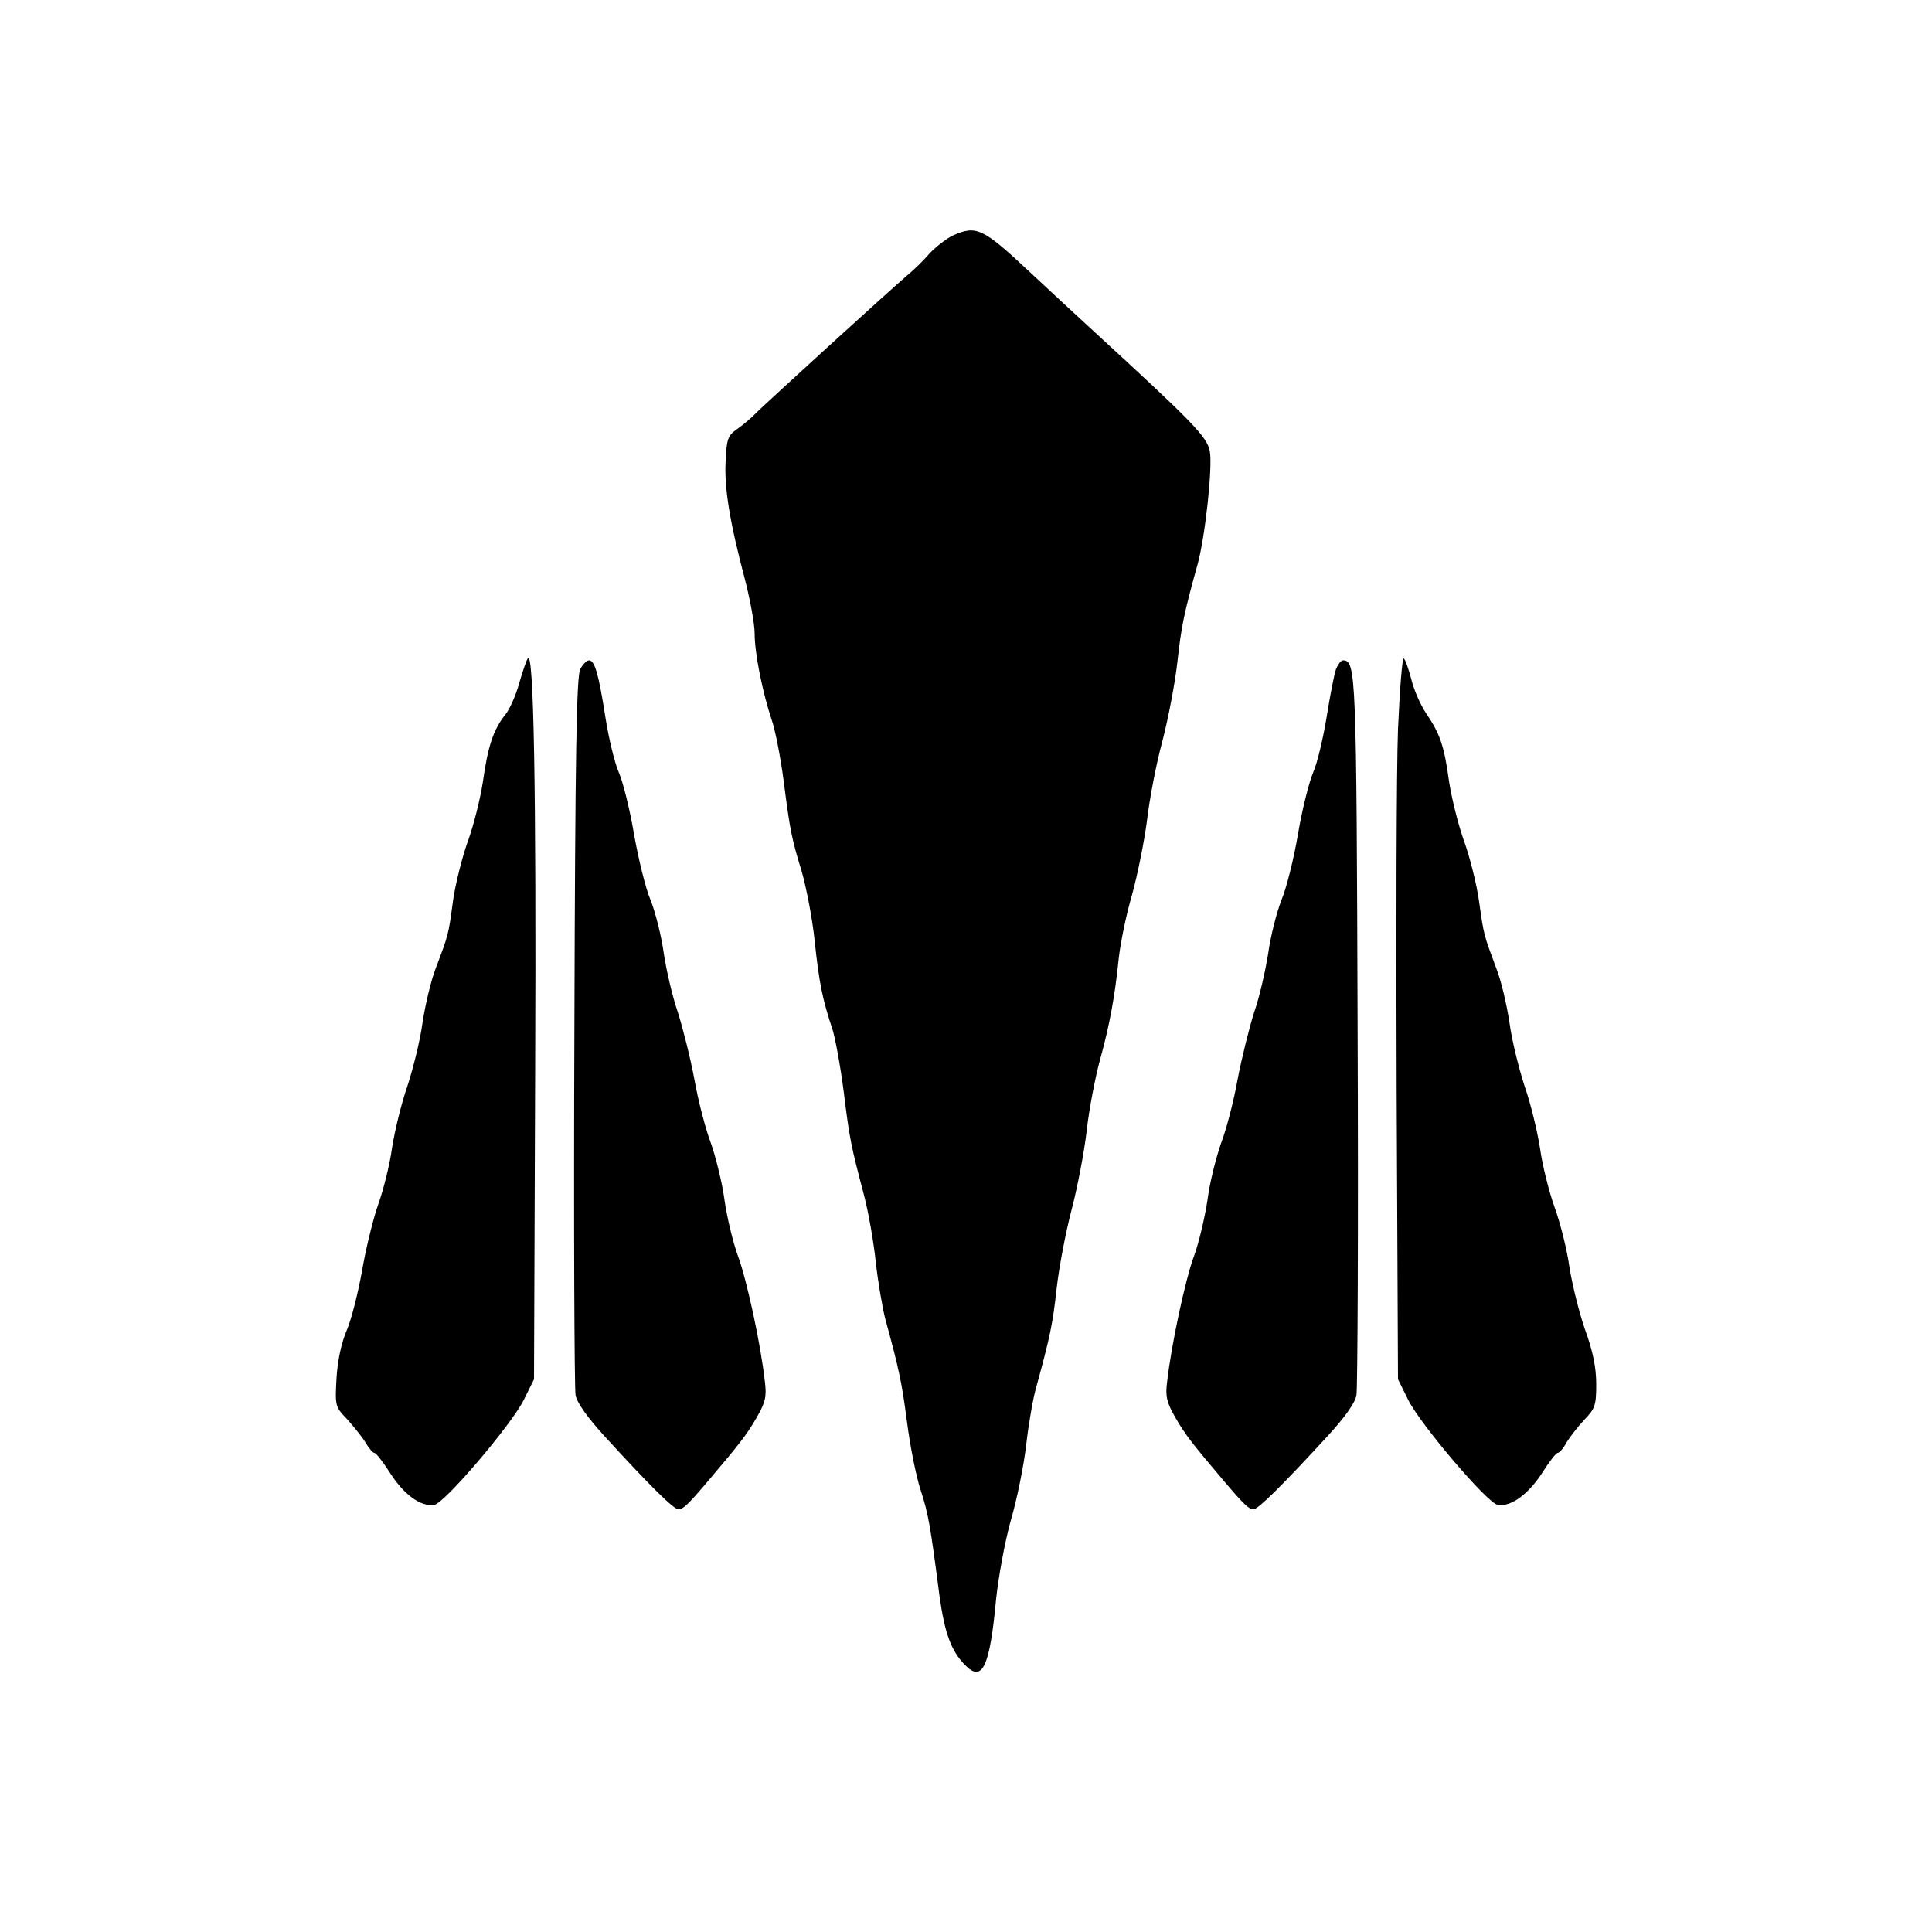
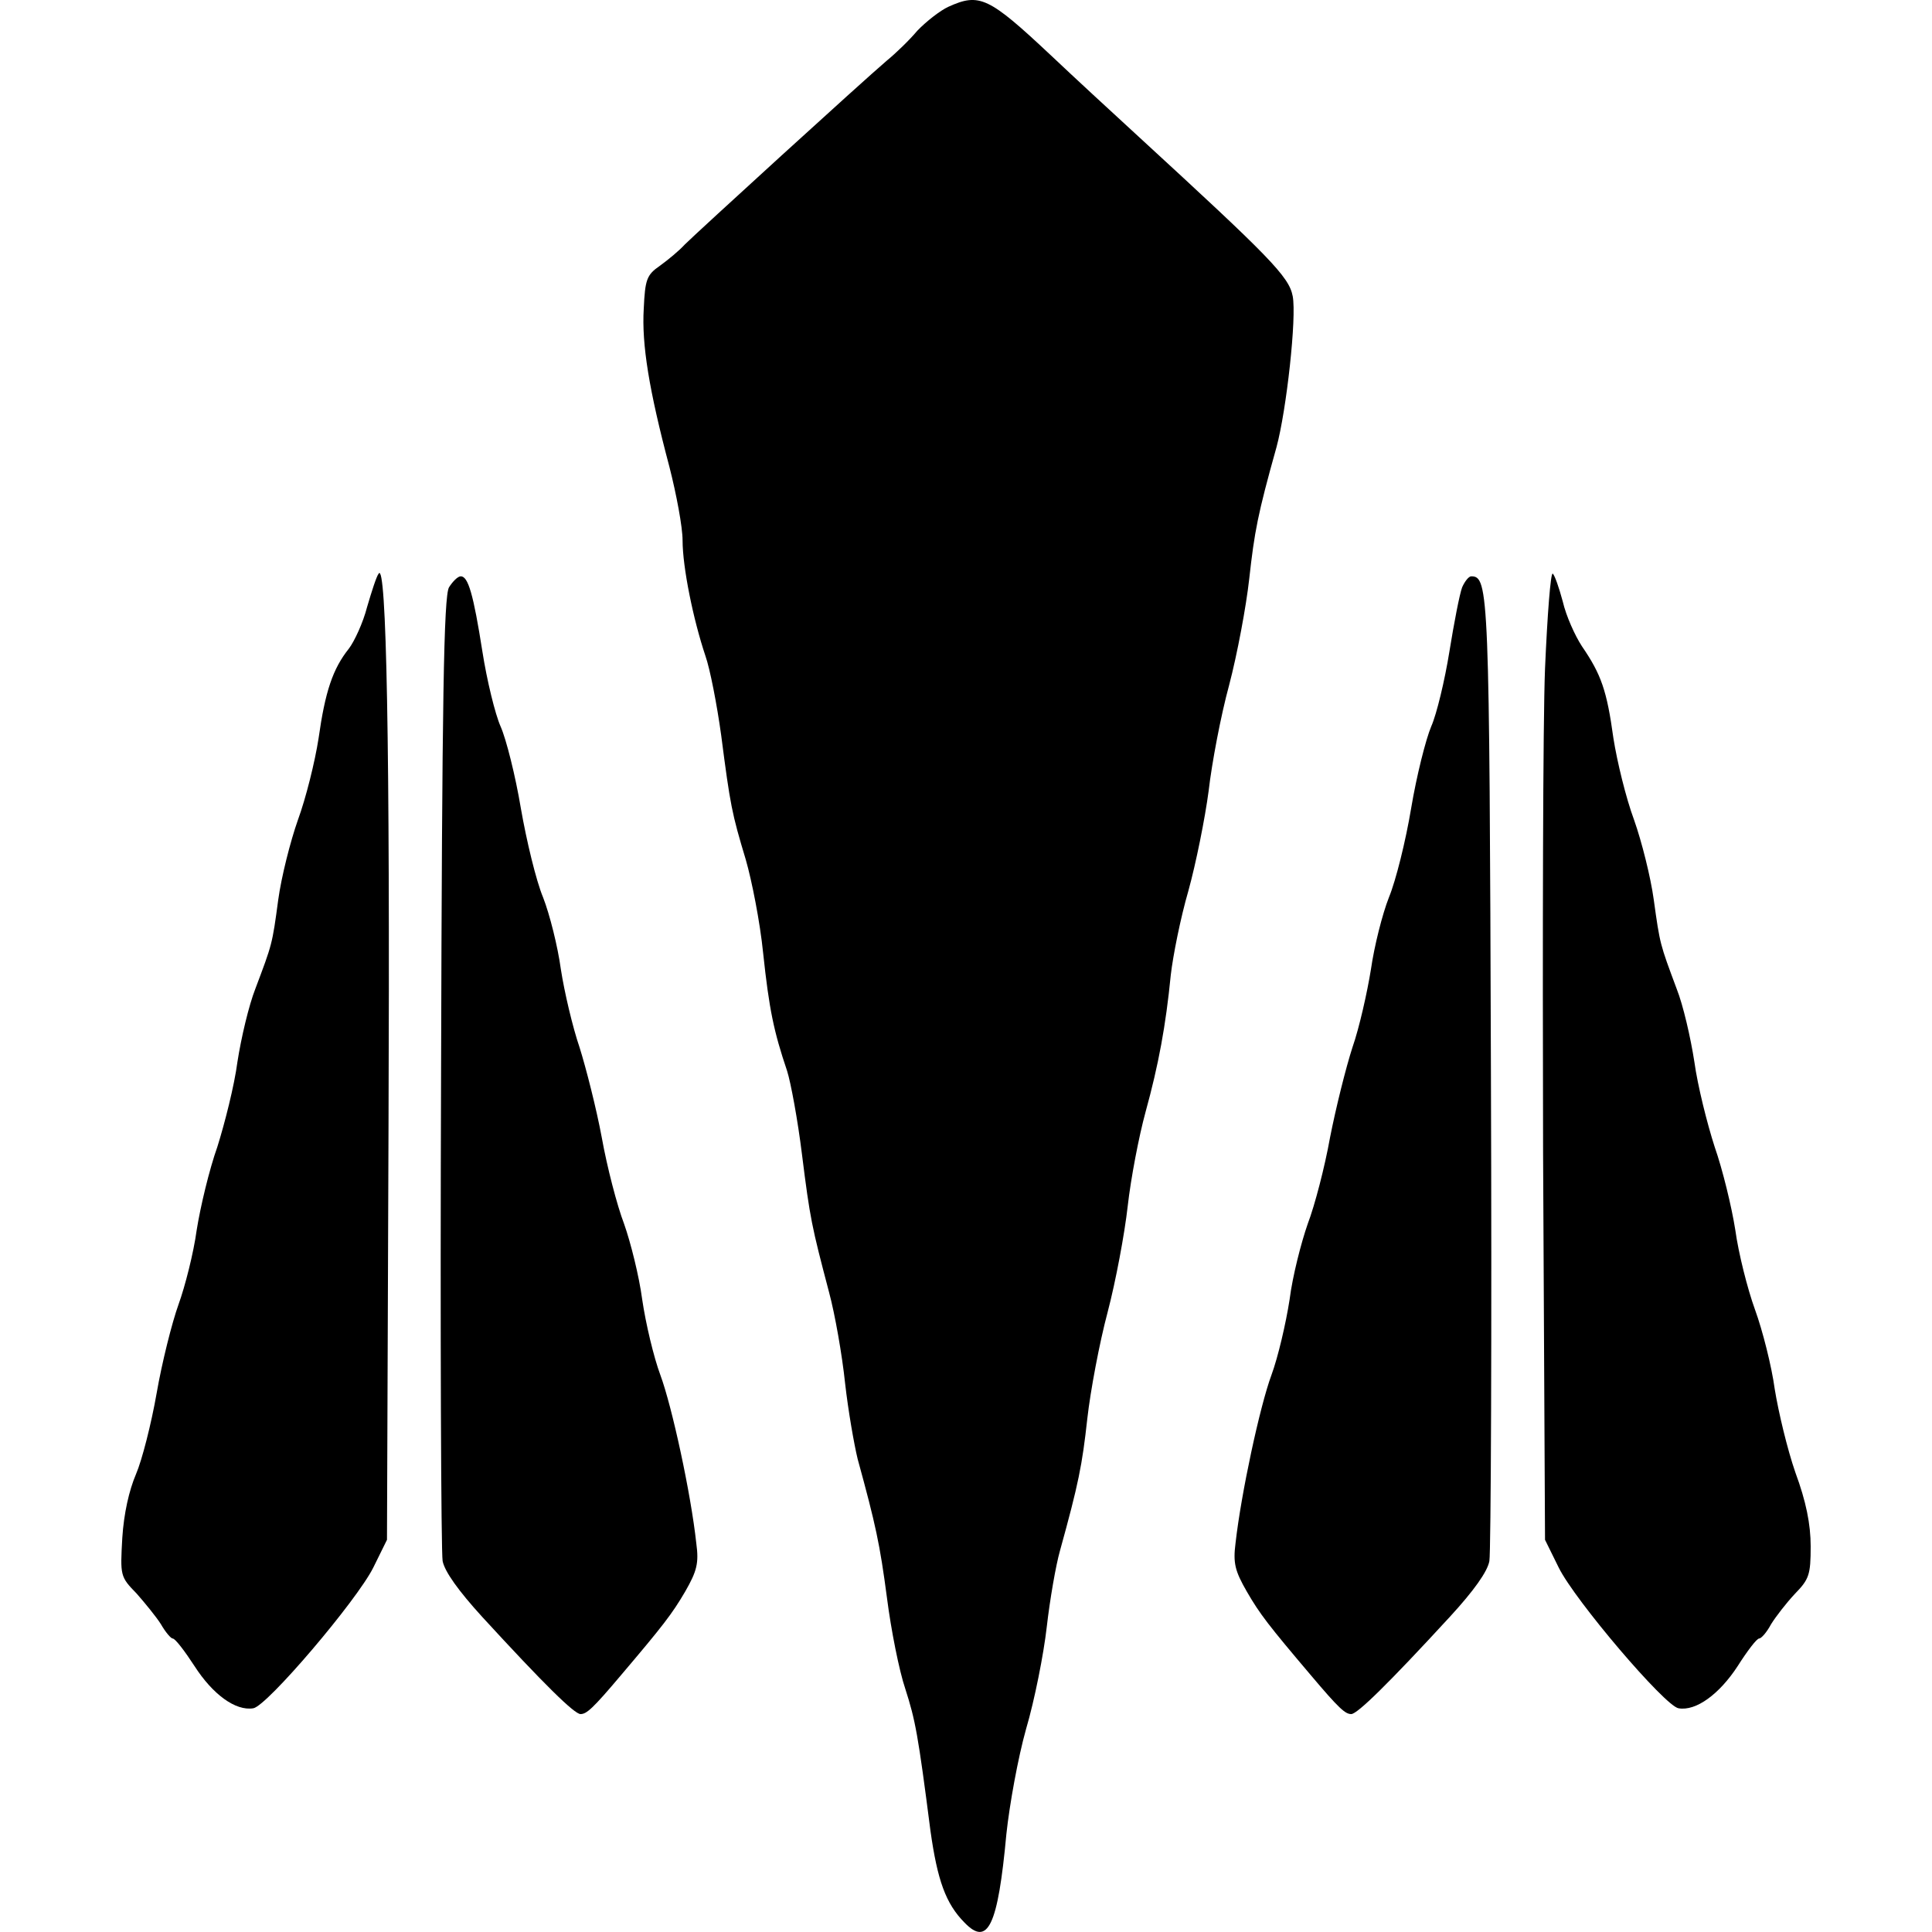
<svg xmlns="http://www.w3.org/2000/svg" data-authored="svg-authoring Landsraad alpha trace" overflow="visible" id="root" version="1.0" viewBox="0 0 100 100" preserveAspectRatio="xMidYMid meet">
  <g>
-     <path d="M49.32 12.19c-0.31 0.14-0.86 0.57-1.2 0.92-0.31 0.37-0.84 0.88-1.17 1.15-0.94 0.8-7.36 6.66-7.81 7.11-0.21 0.23-0.64 0.59-0.96 0.82-0.51 0.35-0.57 0.53-0.62 1.66-0.08 1.37 0.2 3.13 0.99 6.11 0.27 1.05 0.51 2.32 0.51 2.83 0 1.04 0.41 3.05 0.88 4.46 0.18 0.51 0.45 1.89 0.61 3.08 0.35 2.71 0.41 3.01 0.95 4.79 0.23 0.8 0.55 2.42 0.67 3.61 0.23 2.17 0.41 3.03 0.92 4.55 0.14 0.45 0.41 1.89 0.58 3.22 0.31 2.5 0.37 2.77 1.04 5.32 0.23 0.86 0.51 2.44 0.62 3.51 0.12 1.07 0.35 2.38 0.49 2.93 0.7 2.56 0.86 3.28 1.13 5.37 0.16 1.23 0.47 2.81 0.71 3.52 0.39 1.21 0.49 1.76 0.97 5.47 0.27 1.91 0.59 2.81 1.31 3.55 0.9 0.94 1.29 0.14 1.62-3.42 0.12-1.13 0.45-2.95 0.76-4.06 0.33-1.11 0.68-2.89 0.8-3.94 0.12-1.05 0.35-2.38 0.51-2.93 0.72-2.62 0.86-3.3 1.06-5.12 0.12-1.07 0.47-2.93 0.78-4.1 0.31-1.19 0.66-3.03 0.78-4.1 0.12-1.07 0.43-2.7 0.68-3.62 0.51-1.84 0.78-3.34 0.98-5.31 0.08-0.72 0.37-2.19 0.68-3.24 0.29-1.05 0.64-2.79 0.78-3.87 0.12-1.05 0.47-2.91 0.79-4.08 0.31-1.19 0.66-3.03 0.78-4.1 0.2-1.82 0.33-2.5 1.05-5.08 0.39-1.43 0.78-5.02 0.63-5.84-0.14-0.76-0.9-1.52-5.96-6.17-1-0.92-2.52-2.32-3.38-3.13-2.4-2.25-2.75-2.42-3.96-1.87z" />
-     <path d="M27.32 34.08c-0.08 0.1-0.27 0.68-0.45 1.29-0.16 0.61-0.49 1.33-0.7 1.6-0.63 0.78-0.92 1.66-1.17 3.46-0.14 0.92-0.49 2.32-0.8 3.16-0.29 0.82-0.64 2.21-0.76 3.09-0.23 1.72-0.23 1.7-0.88 3.42-0.25 0.64-0.55 1.91-0.69 2.83-0.12 0.92-0.49 2.38-0.78 3.28-0.31 0.88-0.66 2.32-0.8 3.22-0.12 0.88-0.45 2.17-0.7 2.87-0.25 0.7-0.64 2.25-0.84 3.42-0.21 1.19-0.57 2.6-0.8 3.13-0.27 0.63-0.47 1.52-0.53 2.46-0.08 1.46-0.08 1.5 0.55 2.15 0.33 0.37 0.76 0.9 0.94 1.19 0.18 0.31 0.39 0.55 0.46 0.55 0.1 0 0.47 0.49 0.84 1.07 0.7 1.09 1.58 1.74 2.27 1.62 0.53-0.08 4-4.16 4.63-5.43l0.53-1.07 0.06-16.02c0.06-14.8-0.08-21.78-0.38-21.29z" />
-     <path d="M72.36 37.75c-0.08 2.05-0.1 10.47-0.07 18.7l0.07 14.94 0.53 1.07c0.63 1.27 4.1 5.35 4.63 5.43 0.68 0.12 1.58-0.55 2.28-1.62 0.37-0.59 0.74-1.07 0.83-1.07 0.08 0 0.29-0.23 0.46-0.55 0.18-0.29 0.59-0.82 0.92-1.17 0.55-0.57 0.61-0.74 0.61-1.84 0-0.86-0.18-1.74-0.59-2.85-0.31-0.9-0.66-2.34-0.8-3.22-0.12-0.88-0.47-2.27-0.76-3.07-0.29-0.8-0.64-2.19-0.76-3.07-0.14-0.9-0.49-2.34-0.8-3.22-0.29-0.9-0.66-2.36-0.78-3.28-0.14-0.92-0.43-2.19-0.69-2.83-0.64-1.72-0.64-1.7-0.88-3.42-0.12-0.88-0.47-2.27-0.76-3.09-0.31-0.84-0.66-2.25-0.8-3.16-0.25-1.84-0.47-2.46-1.21-3.55-0.27-0.41-0.61-1.17-0.74-1.72-0.14-0.53-0.31-1.02-0.39-1.08-0.08-0.06-0.21 1.6-0.3 3.67z" />
-     <path d="M30.04 34.61c-0.2 0.35-0.27 4.28-0.31 18.71-0.04 10.04 0 18.54 0.06 18.89 0.08 0.41 0.61 1.15 1.52 2.15 2.4 2.62 3.57 3.77 3.81 3.76 0.23 0 0.47-0.21 1.56-1.5 1.62-1.91 1.97-2.36 2.48-3.24 0.45-0.78 0.53-1.09 0.43-1.86-0.21-1.93-0.94-5.29-1.39-6.5-0.25-0.68-0.57-1.99-0.7-2.91-0.12-0.9-0.45-2.21-0.7-2.93-0.27-0.7-0.66-2.19-0.86-3.32-0.21-1.13-0.61-2.7-0.86-3.48-0.27-0.78-0.59-2.15-0.72-3.02-0.12-0.88-0.43-2.13-0.69-2.78-0.27-0.64-0.64-2.19-0.86-3.44-0.21-1.25-0.57-2.68-0.78-3.16-0.21-0.47-0.53-1.78-0.7-2.89-0.35-2.23-0.55-2.91-0.84-2.91-0.12 0-0.31 0.2-0.45 0.43z" />
-     <path d="M69.16 34.61c-0.1 0.25-0.31 1.37-0.49 2.48-0.18 1.11-0.49 2.42-0.7 2.89-0.21 0.49-0.57 1.91-0.78 3.16-0.21 1.25-0.59 2.79-0.86 3.44-0.25 0.64-0.57 1.89-0.69 2.78-0.14 0.88-0.45 2.25-0.72 3.02-0.25 0.78-0.64 2.34-0.86 3.48-0.2 1.13-0.59 2.62-0.86 3.32-0.25 0.72-0.59 2.03-0.7 2.93-0.14 0.92-0.45 2.23-0.7 2.91-0.45 1.21-1.17 4.57-1.39 6.5-0.1 0.76-0.02 1.07 0.43 1.86 0.51 0.88 0.86 1.33 2.48 3.24 1.09 1.29 1.33 1.5 1.56 1.5 0.23 0 1.41-1.15 3.81-3.76 0.92-1 1.45-1.74 1.52-2.15 0.06-0.35 0.1-8.85 0.06-18.89-0.06-18.57-0.08-19.14-0.76-19.14-0.1 0-0.25 0.2-0.35 0.43z" />
+     <path d="M49.09 0.35c-0.42 0.19-1.15 0.76-1.61 1.24-0.42 0.5-1.13 1.18-1.57 1.54-1.26 1.07-9.87 8.93-10.47 9.53-0.28 0.31-0.86 0.79-1.29 1.1-0.68 0.47-0.76 0.71-0.83 2.22-0.11 1.84 0.27 4.2 1.33 8.19 0.36 1.41 0.68 3.11 0.68 3.8 0 1.39 0.55 4.09 1.18 5.97 0.24 0.68 0.6 2.53 0.82 4.13 0.47 3.63 0.55 4.03 1.27 6.42 0.31 1.07 0.74 3.24 0.9 4.84 0.31 2.91 0.55 4.06 1.24 6.1 0.19 0.6 0.55 2.53 0.77 4.32 0.42 3.35 0.5 3.71 1.4 7.13 0.31 1.15 0.68 3.27 0.83 4.7 0.16 1.43 0.47 3.19 0.65 3.93 0.94 3.43 1.15 4.4 1.52 7.2 0.21 1.65 0.63 3.77 0.95 4.71 0.52 1.62 0.66 2.36 1.3 7.34 0.36 2.56 0.79 3.77 1.76 4.75 1.21 1.26 1.73 0.19 2.17-4.58 0.16-1.51 0.6-3.95 1.02-5.44 0.44-1.49 0.91-3.87 1.07-5.28 0.16-1.41 0.47-3.19 0.68-3.93 0.97-3.51 1.15-4.42 1.42-6.86 0.16-1.43 0.63-3.93 1.05-5.5 0.42-1.6 0.88-4.06 1.04-5.49 0.16-1.43 0.58-3.62 0.92-4.86 0.68-2.47 1.05-4.48 1.31-7.11 0.11-0.97 0.5-2.94 0.91-4.35 0.39-1.41 0.86-3.74 1.05-5.18 0.16-1.41 0.63-3.9 1.06-5.47 0.42-1.6 0.88-4.06 1.04-5.5 0.27-2.44 0.44-3.35 1.41-6.81 0.52-1.92 1.05-6.73 0.84-7.82-0.19-1.02-1.21-2.04-7.99-8.27-1.34-1.23-3.38-3.11-4.53-4.2-3.22-3.02-3.69-3.24-5.3-2.51z" />
+     <path d="M19.6 29.69c-0.11 0.13-0.36 0.91-0.6 1.73-0.21 0.82-0.66 1.78-0.94 2.15-0.84 1.05-1.23 2.23-1.57 4.64-0.19 1.23-0.66 3.11-1.07 4.23-0.39 1.1-0.86 2.96-1.02 4.14-0.31 2.31-0.31 2.28-1.18 4.59-0.34 0.86-0.74 2.56-0.93 3.79-0.16 1.23-0.66 3.19-1.04 4.4-0.42 1.18-0.88 3.11-1.07 4.31-0.16 1.18-0.6 2.91-0.94 3.85-0.34 0.94-0.86 3.02-1.13 4.58-0.28 1.6-0.76 3.48-1.07 4.2-0.36 0.84-0.63 2.04-0.71 3.3-0.11 1.96-0.11 2.01 0.74 2.88 0.44 0.5 1.02 1.21 1.26 1.59 0.24 0.42 0.52 0.74 0.61 0.74 0.13 0 0.63 0.66 1.13 1.43 0.94 1.46 2.12 2.33 3.04 2.18 0.71-0.11 5.36-5.58 6.21-7.28l0.71-1.44 0.08-21.47c0.08-19.84-0.11-29.19-0.51-28.54z" />
+     <path d="M79.97 34.61c-0.11 2.75-0.13 14.03-0.1 25.07l0.1 20.02 0.71 1.44c0.84 1.7 5.5 7.17 6.2 7.28 0.91 0.16 2.12-0.74 3.06-2.18 0.5-0.79 0.99-1.43 1.11-1.43 0.11 0 0.39-0.31 0.62-0.74 0.24-0.39 0.79-1.1 1.23-1.57 0.74-0.76 0.82-0.99 0.82-2.46 0-1.15-0.24-2.33-0.79-3.82-0.42-1.21-0.88-3.14-1.07-4.32-0.16-1.18-0.63-3.04-1.02-4.11-0.39-1.07-0.86-2.94-1.02-4.12-0.19-1.21-0.66-3.14-1.07-4.31-0.39-1.21-0.88-3.16-1.05-4.4-0.19-1.23-0.58-2.94-0.92-3.79-0.86-2.31-0.86-2.28-1.18-4.59-0.16-1.18-0.63-3.04-1.02-4.14-0.42-1.13-0.88-3.02-1.07-4.23-0.34-2.47-0.63-3.3-1.63-4.76-0.36-0.55-0.82-1.57-0.99-2.31-0.19-0.71-0.42-1.37-0.52-1.45-0.11-0.08-0.28 2.14-0.4 4.92z" />
+     <path d="M23.24 30.4c-0.27 0.47-0.36 5.74-0.41 25.08-0.05 13.46 0 24.85 0.08 25.32 0.11 0.55 0.82 1.54 2.04 2.88 3.22 3.51 4.79 5.05 5.1 5.04 0.31 0 0.63-0.28 2.09-2.01 2.17-2.56 2.64-3.16 3.33-4.34 0.6-1.05 0.71-1.46 0.57-2.49-0.28-2.59-1.26-7.09-1.86-8.71-0.34-0.91-0.76-2.67-0.94-3.91-0.16-1.21-0.6-2.96-0.94-3.92-0.36-0.94-0.88-2.94-1.15-4.45-0.28-1.51-0.82-3.62-1.15-4.67-0.36-1.05-0.79-2.88-0.97-4.05-0.16-1.18-0.58-2.85-0.92-3.72-0.36-0.86-0.86-2.94-1.15-4.61-0.28-1.68-0.76-3.59-1.05-4.24-0.28-0.63-0.71-2.39-0.94-3.87-0.47-2.99-0.74-3.9-1.12-3.9-0.16 0-0.42 0.27-0.61 0.57z" />
+     <path d="M75.68 30.4c-0.13 0.34-0.42 1.84-0.66 3.33-0.24 1.49-0.66 3.24-0.94 3.87-0.28 0.66-0.76 2.56-1.04 4.24-0.28 1.68-0.79 3.74-1.15 4.61-0.34 0.86-0.76 2.53-0.93 3.72-0.19 1.18-0.6 3.02-0.96 4.05-0.34 1.05-0.86 3.14-1.16 4.67-0.27 1.51-0.79 3.51-1.15 4.45-0.34 0.97-0.79 2.72-0.94 3.92-0.19 1.23-0.6 2.99-0.94 3.91-0.6 1.62-1.57 6.13-1.86 8.71-0.13 1.02-0.03 1.43 0.58 2.49 0.68 1.18 1.15 1.78 3.32 4.34 1.46 1.73 1.78 2.01 2.09 2.01 0.31 0 1.89-1.54 5.11-5.04 1.23-1.34 1.94-2.33 2.04-2.88 0.08-0.47 0.13-11.86 0.08-25.32-0.08-24.89-0.11-25.65-1.02-25.65-0.13 0-0.34 0.27-0.47 0.57z" />
  </g>
</svg>
